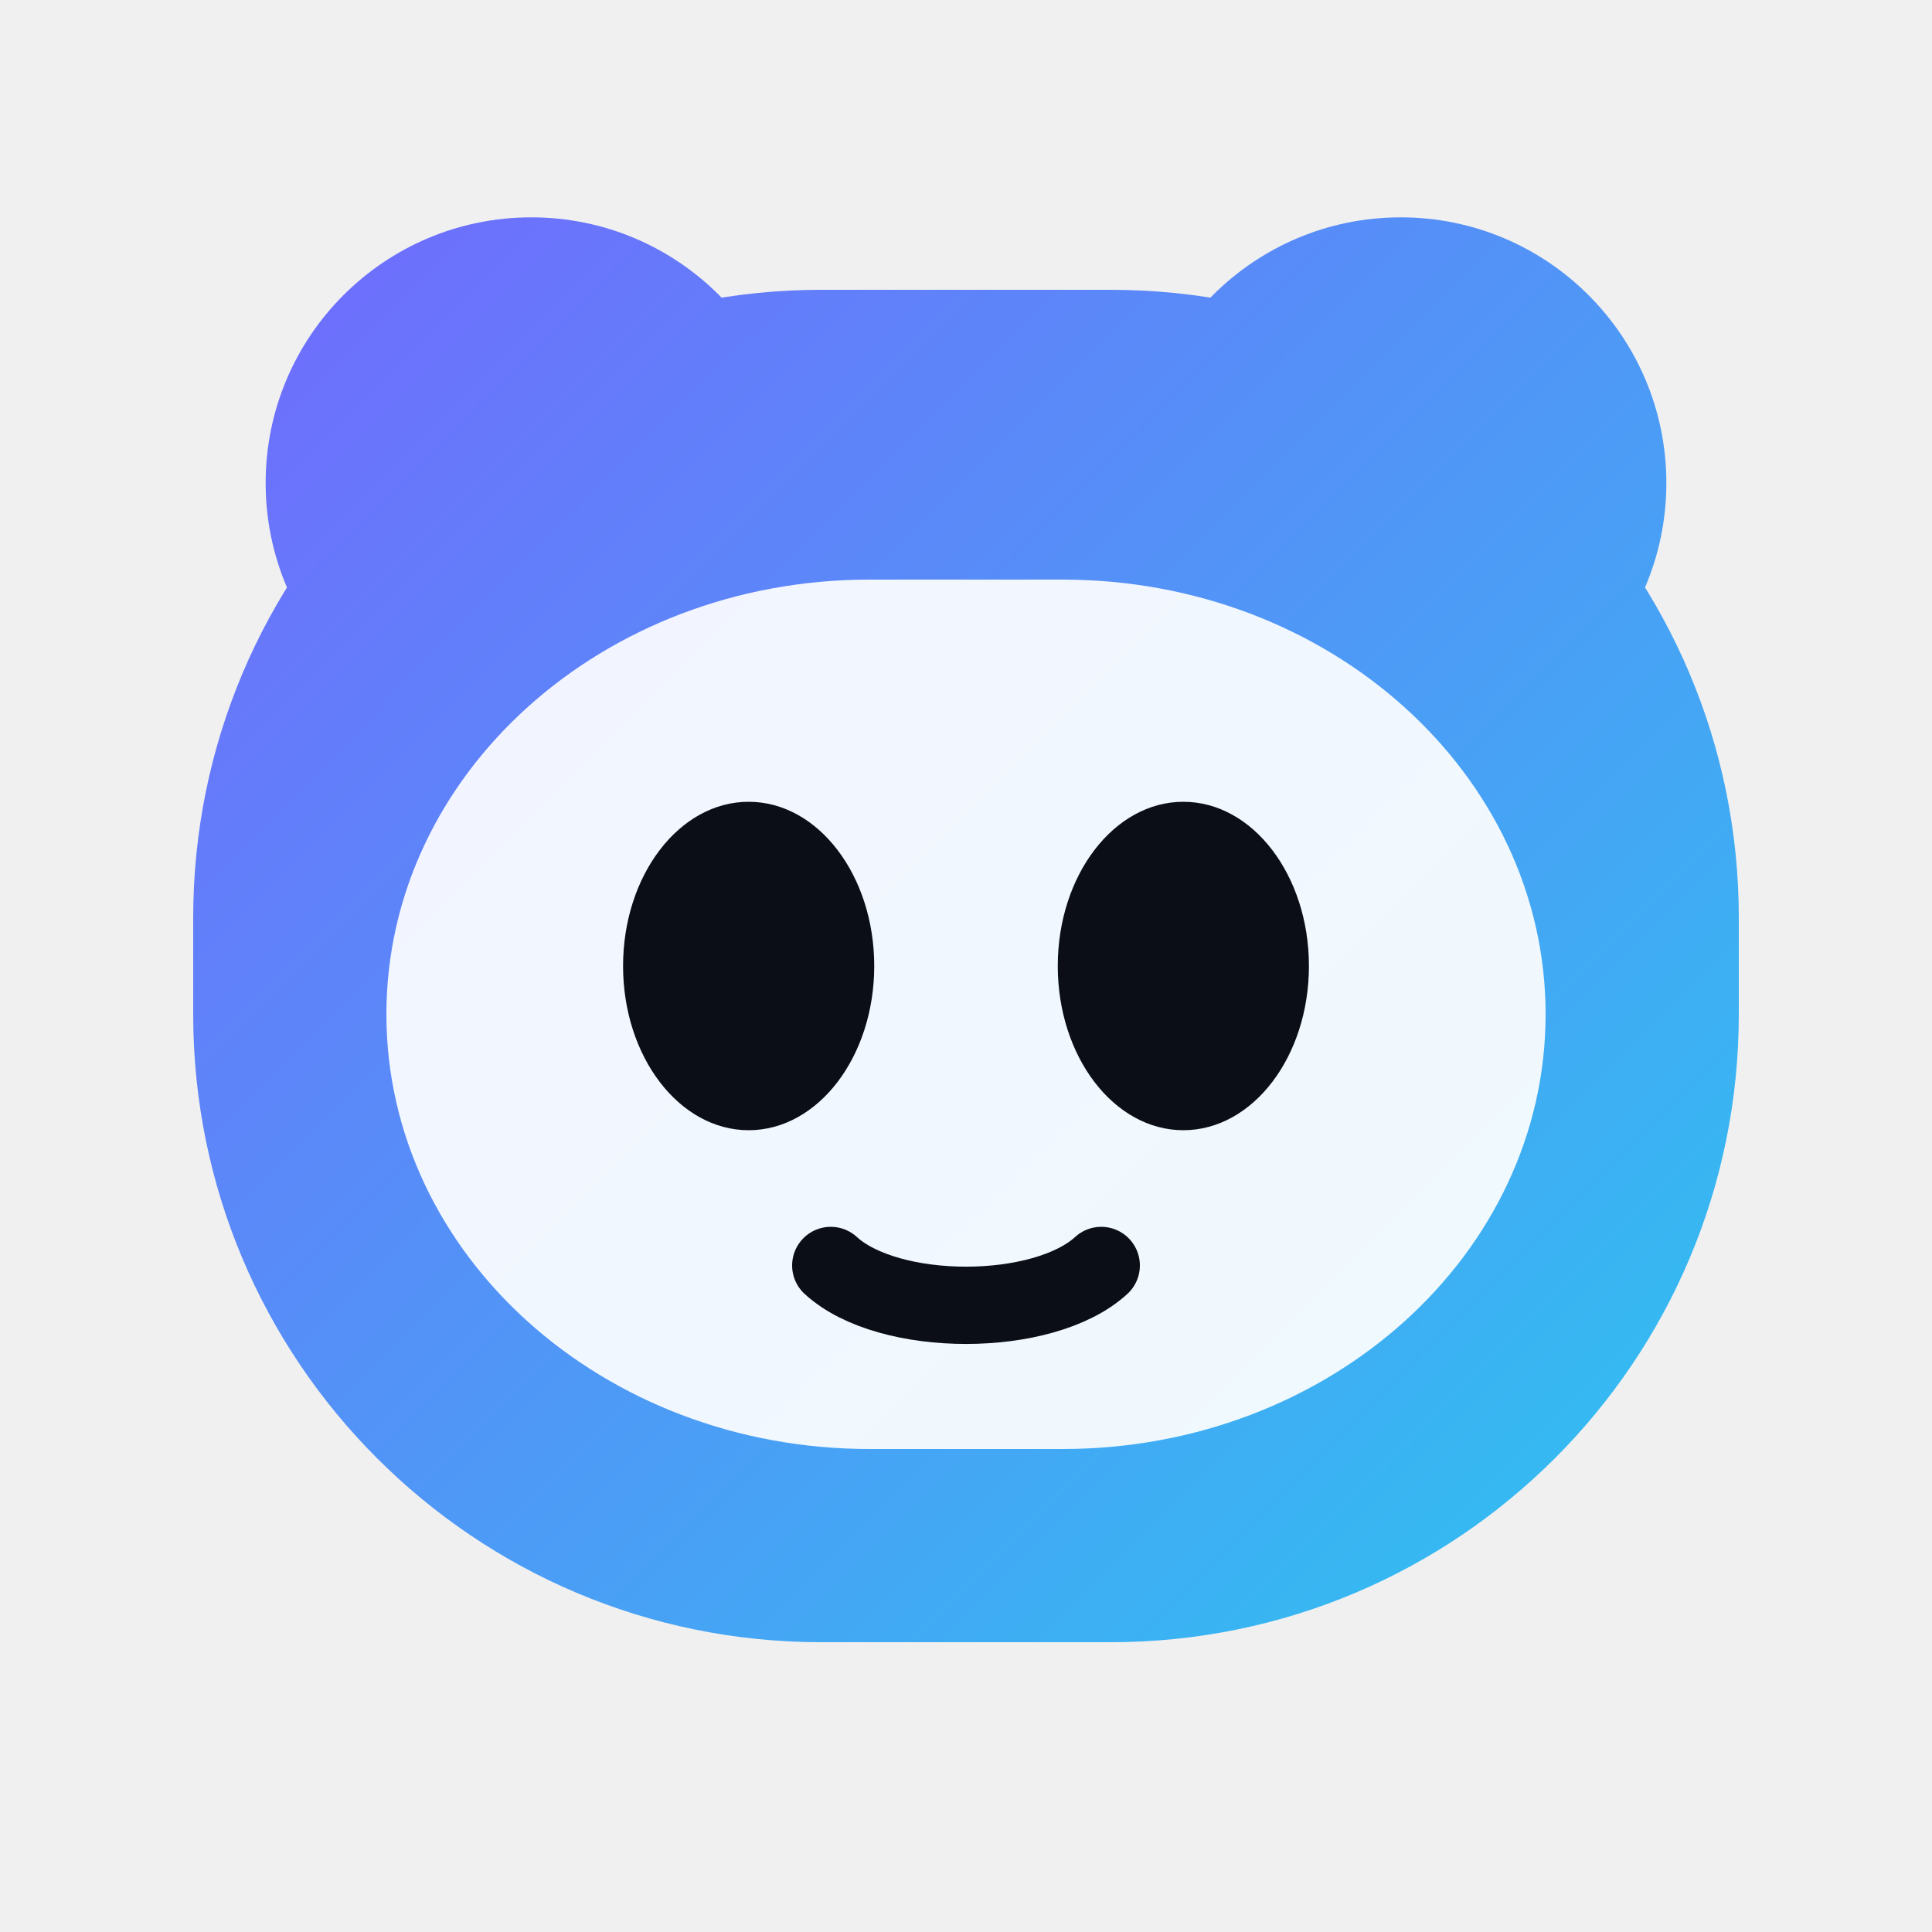
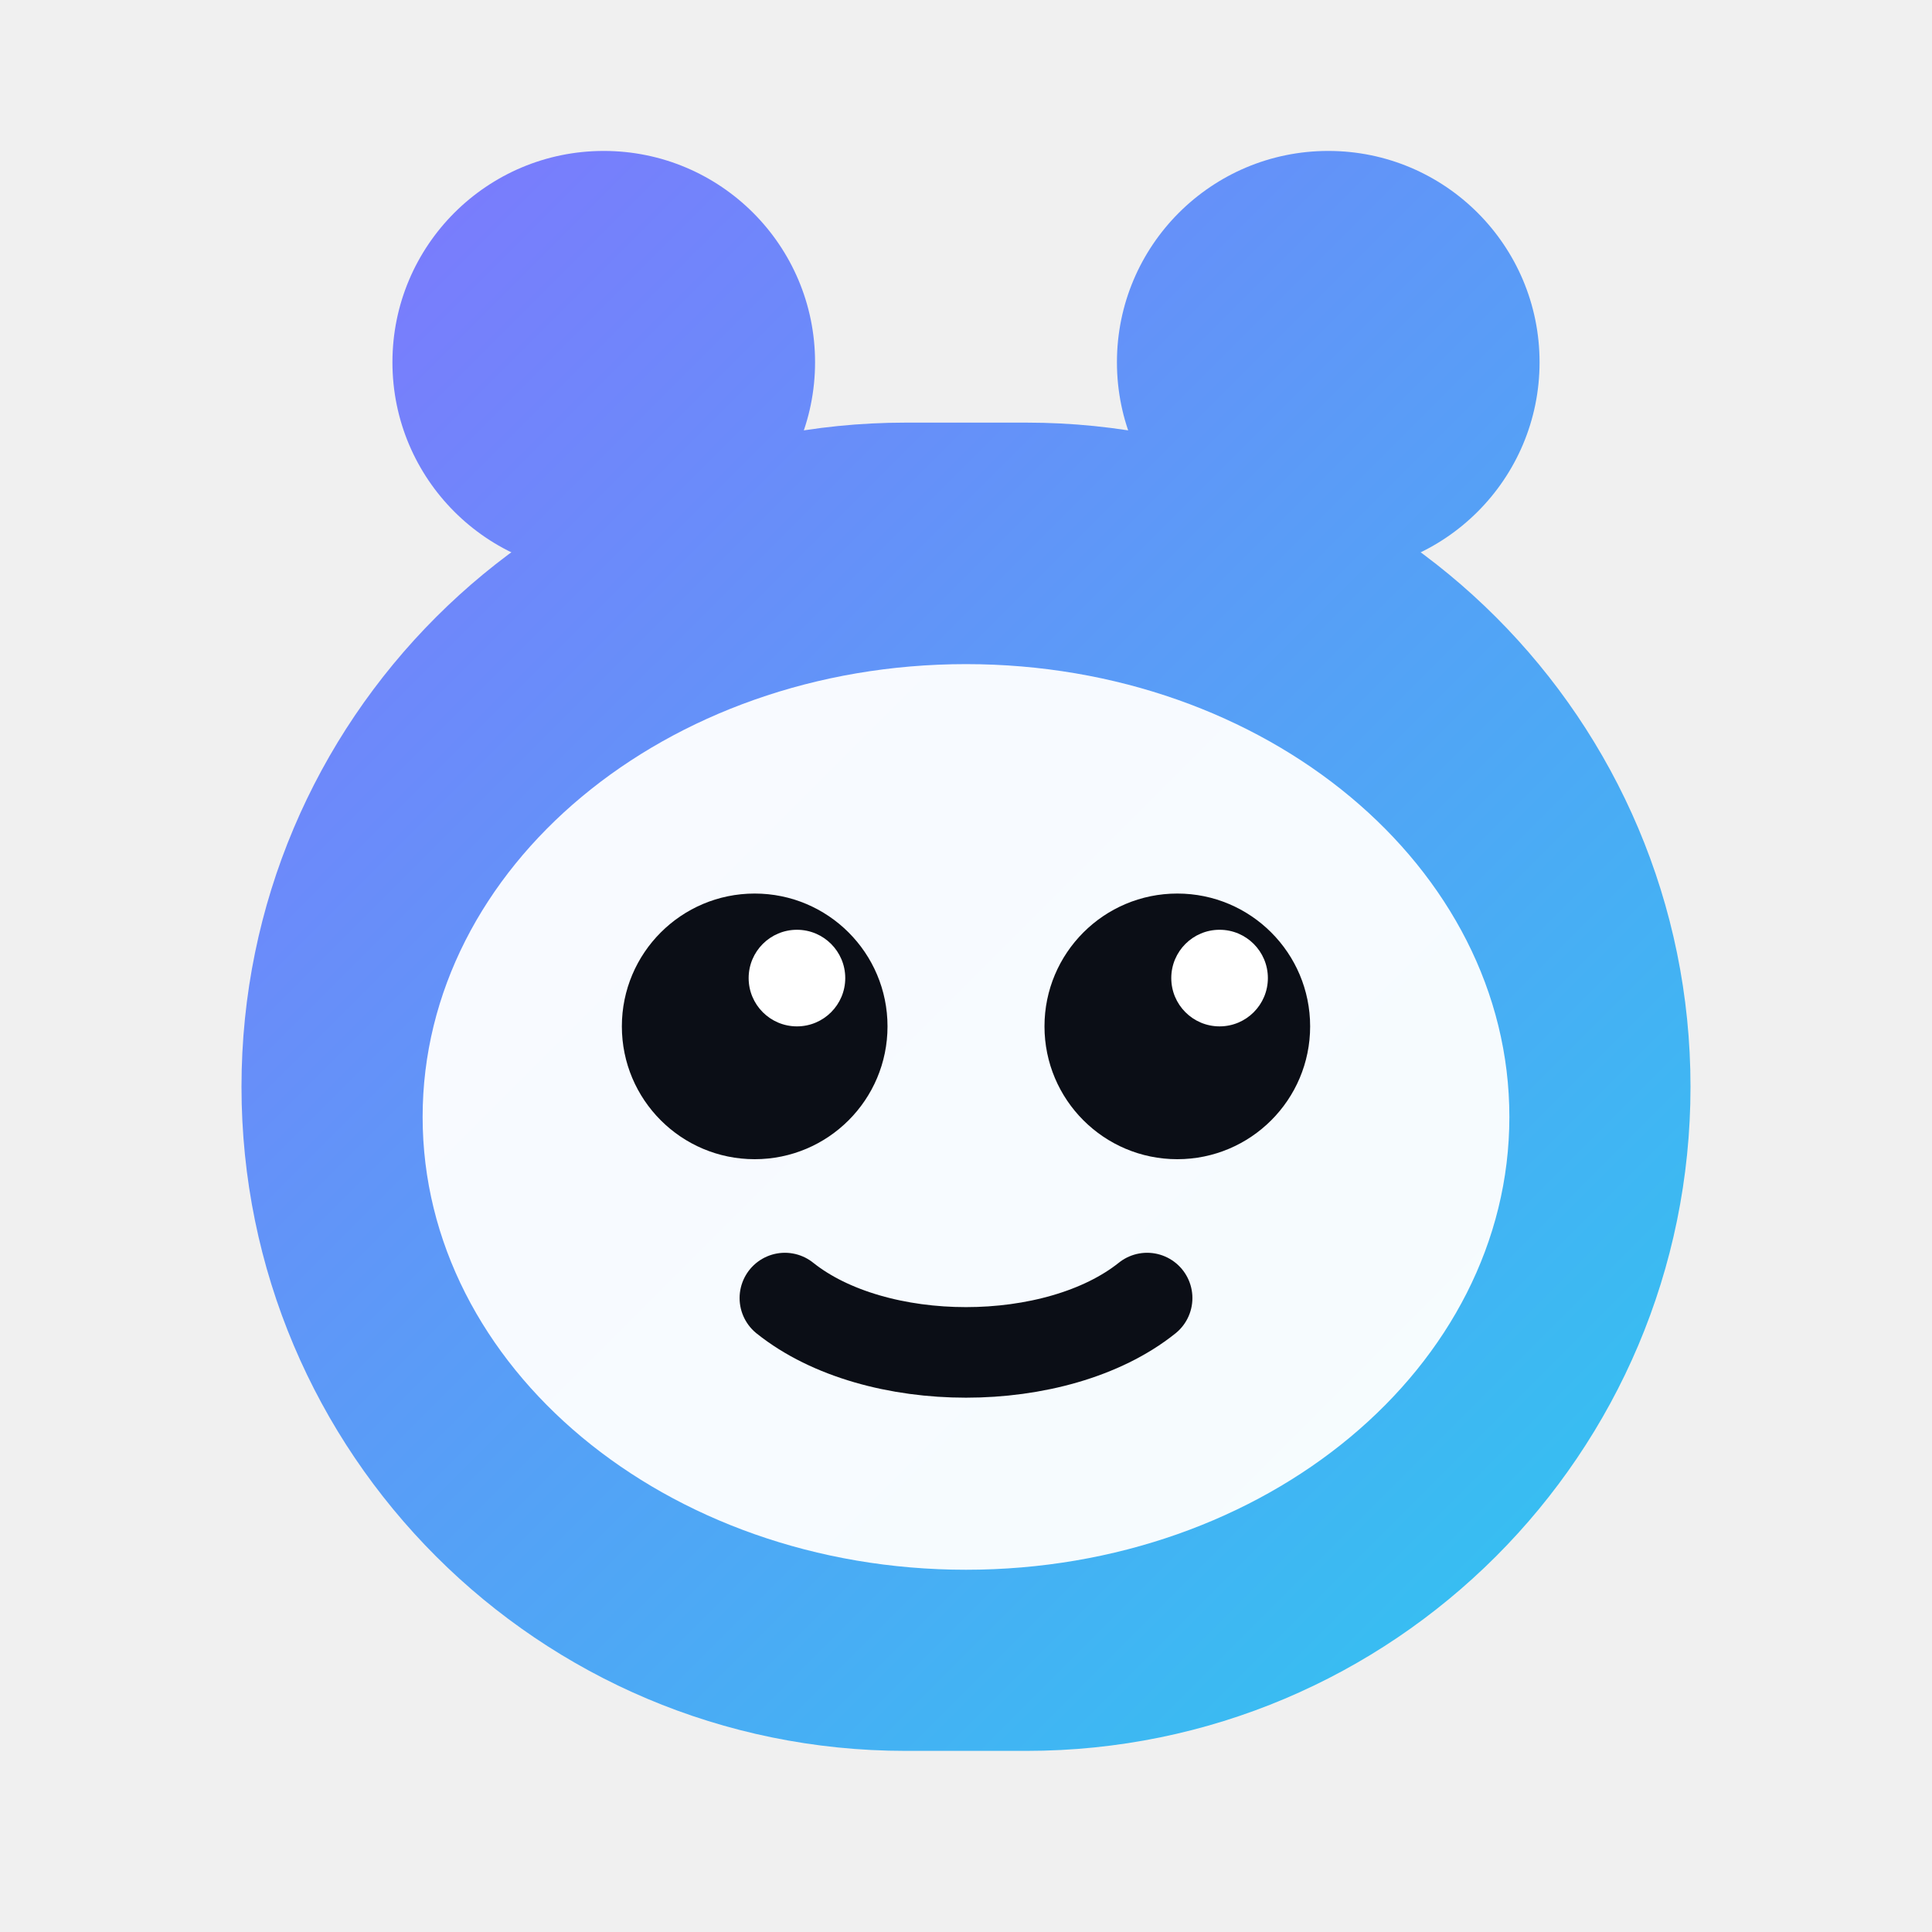
- <svg xmlns="http://www.w3.org/2000/svg" viewBox="0 0 40 40" fill="none">
+ <svg xmlns="http://www.w3.org/2000/svg" viewBox="0 0 32 32" fill="none">
  <defs>
-     <linearGradient id="wbskin-favicon" x1="0" y1="0" x2="40" y2="40" gradientUnits="userSpaceOnUse">
-       <stop offset="0" stop-color="#7c5cff" />
+     <linearGradient id="wbskin-fav" x1="0" y1="0" x2="32" y2="32" gradientUnits="userSpaceOnUse">
+       <stop offset="0" stop-color="#8b6bff" />
      <stop offset="1" stop-color="#22d3ee" />
    </linearGradient>
  </defs>
-   <rect x="4" y="6" width="32" height="28" rx="13" fill="url(#wbskin-favicon)" />
-   <circle cx="11" cy="10" r="5.5" fill="url(#wbskin-favicon)" />
-   <circle cx="29" cy="10" r="5.5" fill="url(#wbskin-favicon)" />
-   <rect x="8" y="12" width="24" height="18" rx="10" fill="#fff" fill-opacity="0.92" />
-   <ellipse cx="15.5" cy="20" rx="2.6" ry="3.4" fill="#0b0e16" />
-   <ellipse cx="24.5" cy="20" rx="2.6" ry="3.4" fill="#0b0e16" />
-   <path d="M17.2 26.2c1.2 1.1 4.4 1.1 5.6 0" stroke="#0b0e16" stroke-width="1.6" stroke-linecap="round" fill="none" />
+   <circle cx="10" cy="6" r="3.5" fill="url(#wbskin-fav)" />
+   <circle cx="22" cy="6" r="3.5" fill="url(#wbskin-fav)" />
+   <rect x="4" y="7" width="24" height="22" rx="11" fill="url(#wbskin-fav)" />
+   <rect x="7" y="11" width="18" height="15" rx="9" fill="#fff" fill-opacity="0.95" />
+   <circle cx="12.5" cy="17" r="2.2" fill="#0b0e16" />
+   <circle cx="13.2" cy="16.2" r="0.8" fill="#fff" />
+   <circle cx="19.5" cy="17" r="2.2" fill="#0b0e16" />
+   <circle cx="20.2" cy="16.2" r="0.8" fill="#fff" />
+   <path d="M13 21.5c1.5 1.2 4.5 1.2 6 0" stroke="#0b0e16" stroke-width="1.5" stroke-linecap="round" fill="none" />
</svg>
